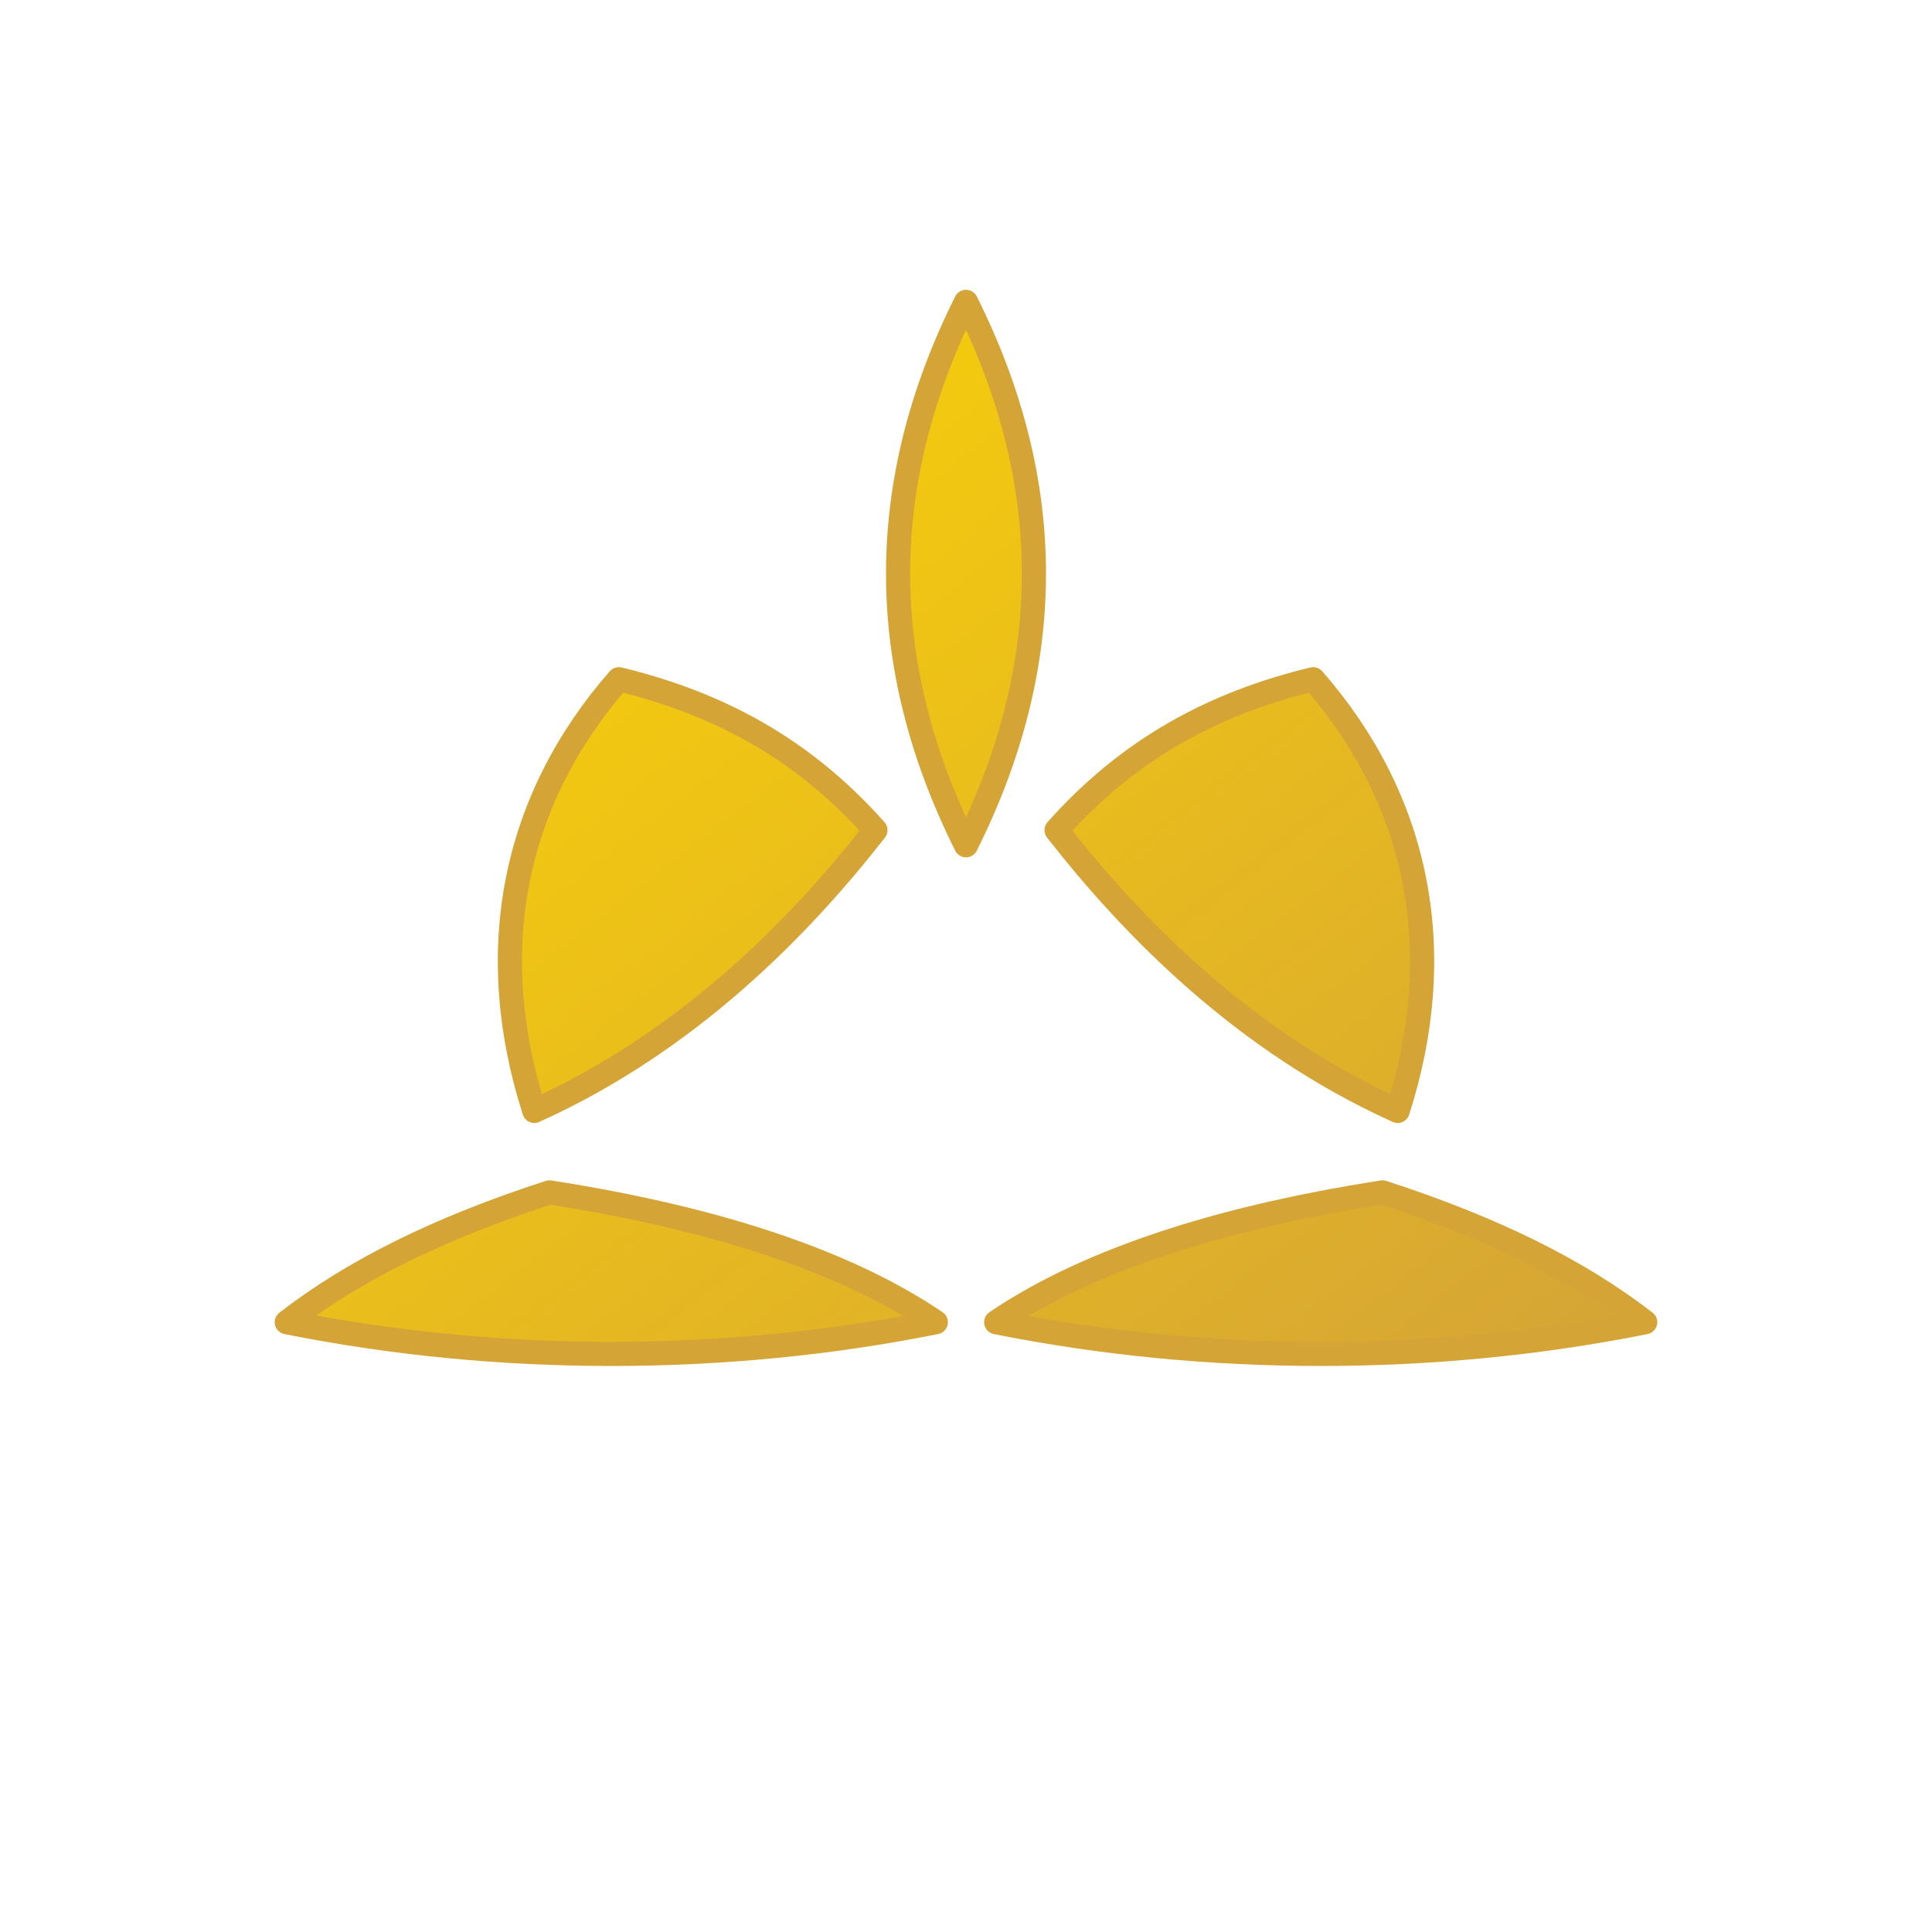
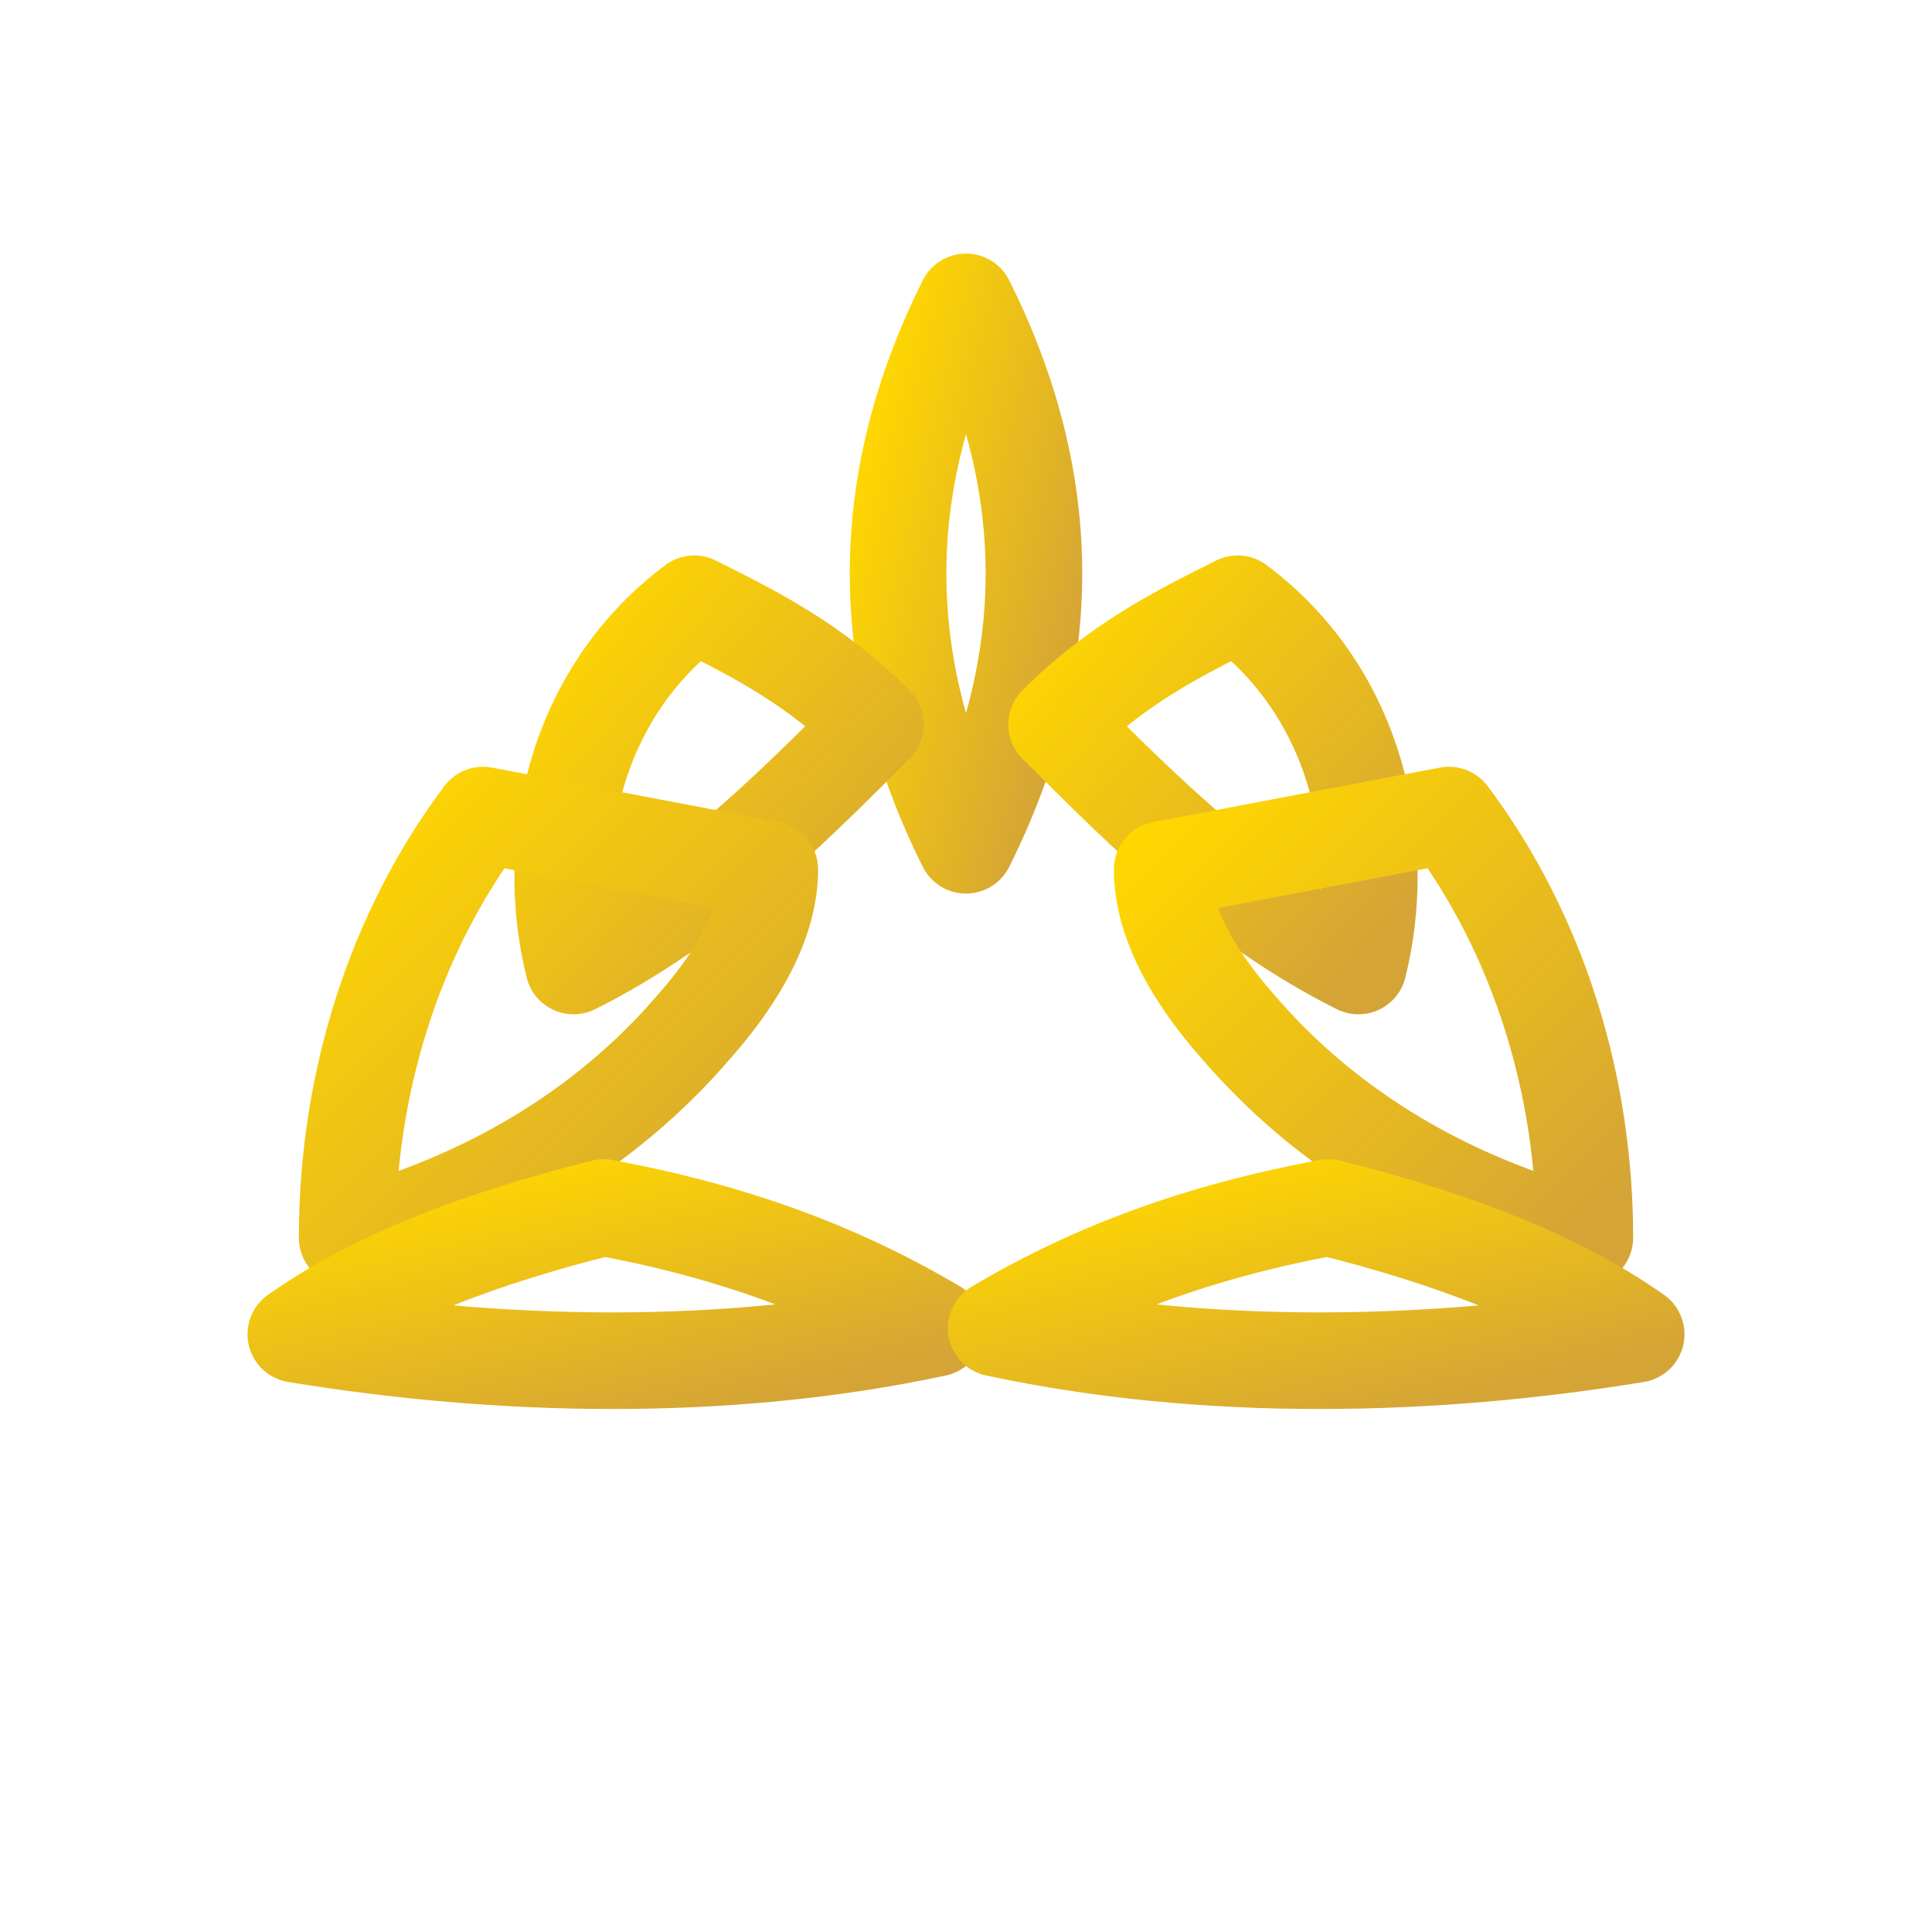
- <svg xmlns="http://www.w3.org/2000/svg" viewBox="0 0 64 64" shape-rendering="geometricPrecision">
+ <svg xmlns="http://www.w3.org/2000/svg" viewBox="0 0 64 64">
  <defs>
    <linearGradient id="gold" x1="0" y1="0" x2="1" y2="1">
      <stop offset="0%" stop-color="#FFD700" />
      <stop offset="100%" stop-color="#D4A437" />
    </linearGradient>
  </defs>
-   <path fill="url(#gold)" stroke="#D4A437" stroke-width="0.8" stroke-linejoin="round" d="     M32 10     C29 16,29 22,32 28     C35 22,35 16,32 10     Z      M20.5 22.5     C17 26.5,16 31.5,17.7 36.8     C22.8 34.5,26.5 30.7,29 27.5     C26.6 24.8,23.8 23.3,20.5 22.5     Z      M43.5 22.5     C40.2 23.3,37.4 24.8,35 27.5     C37.5 30.7,41.2 34.5,46.3 36.8     C48 31.5,47 26.5,43.5 22.5     Z      M18.2 39.5     C14.5 40.7,11.7 42.1,9.5 43.8     C16.5 45.2,24 45.2,31 43.8     C28.2 41.9,24 40.4,18.2 39.5     Z      M45.8 39.5     C40 40.4,35.8 41.9,33 43.8     C40 45.2,47.5 45.2,54.5 43.8     C52.3 42.1,49.5 40.7,45.8 39.5     Z   " />
+   <g fill="none" stroke="url(#gold)" stroke-width="3.2" stroke-linecap="round" stroke-linejoin="round">
+     <path d="M32 10 C29 16 29 22 32 28 C35 22 35 16 32 10 Z" />
+     <path d="M23 20 C19 23 18 28 19 32 C23 30 26 27 29 24 C27 22 25 21 23 20 Z" />
+     <path d="M41 20 C39 21 37 22 35 24 C38 27 41 30 45 32 C46 28 45 23 41 20 Z" />
+     <path d="M16 27 C13 31 11.5 36 11.5 41 C16 39.8 20 37.5 23 34 C24.5 32.3 25.5 30.5 25.5 28.8 C22.3 28.2 19.2 27.6 16 27 Z" />
+     <path d="M48 27 C44.8 27.6 41.7 28.2 38.5 28.8 C38.5 30.5 39.5 32.3 41 34 C44 37.5 48 39.8 52.5 41 C52.5 36 51 31 48 27 Z" />
+     <path d="M20 40 C16 41 12.5 42.3 9.8 44.2 C16.5 45.3 24 45.5 31 44 C27.8 42.1 24.3 40.8 20 40 Z" />
+     <path d="M44 40 C39.7 40.8 36.2 42.1 33 44 C40 45.5 47.5 45.3 54.2 44.2 C51.5 42.3 48 41 44 40 Z" />
+   </g>
</svg>
